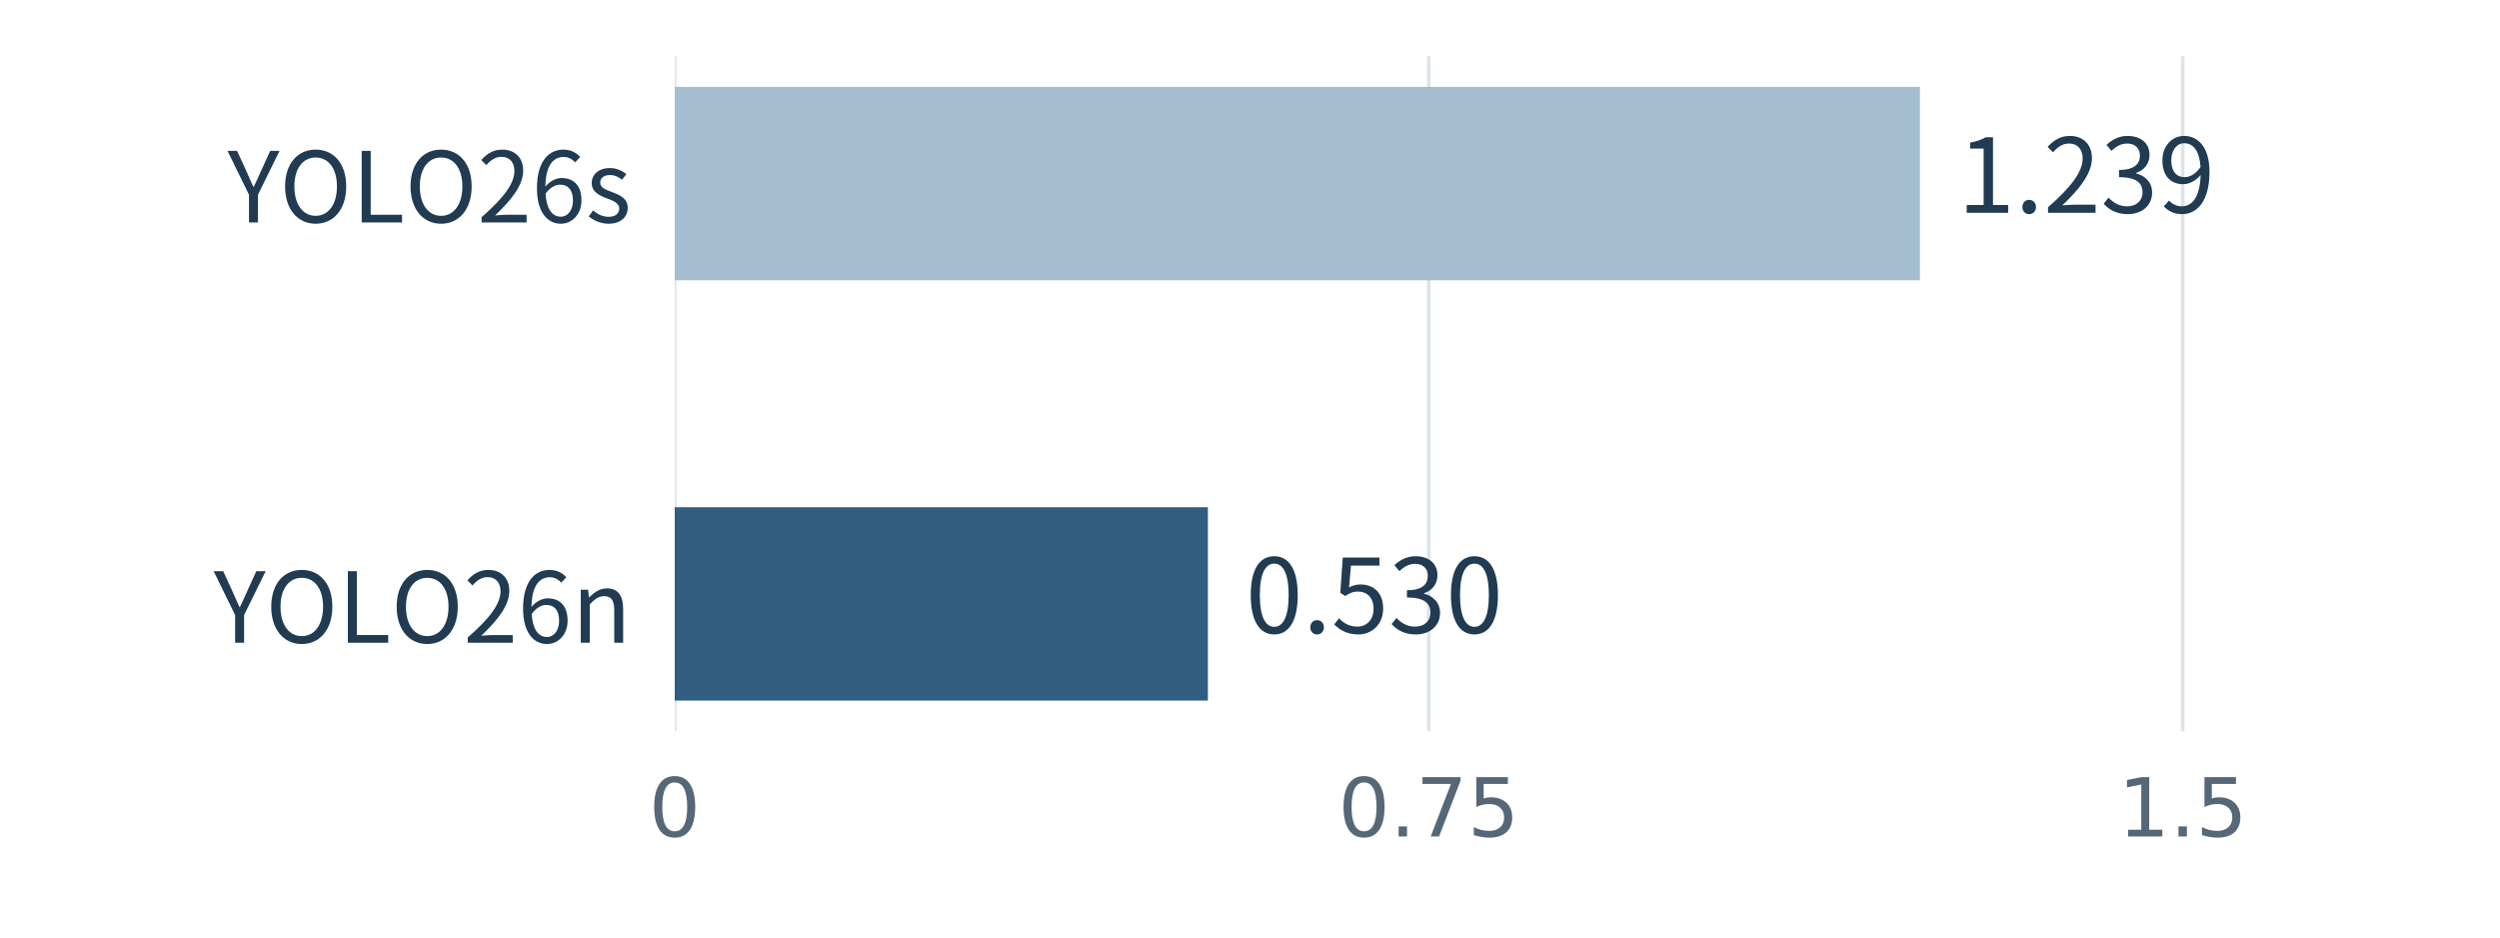
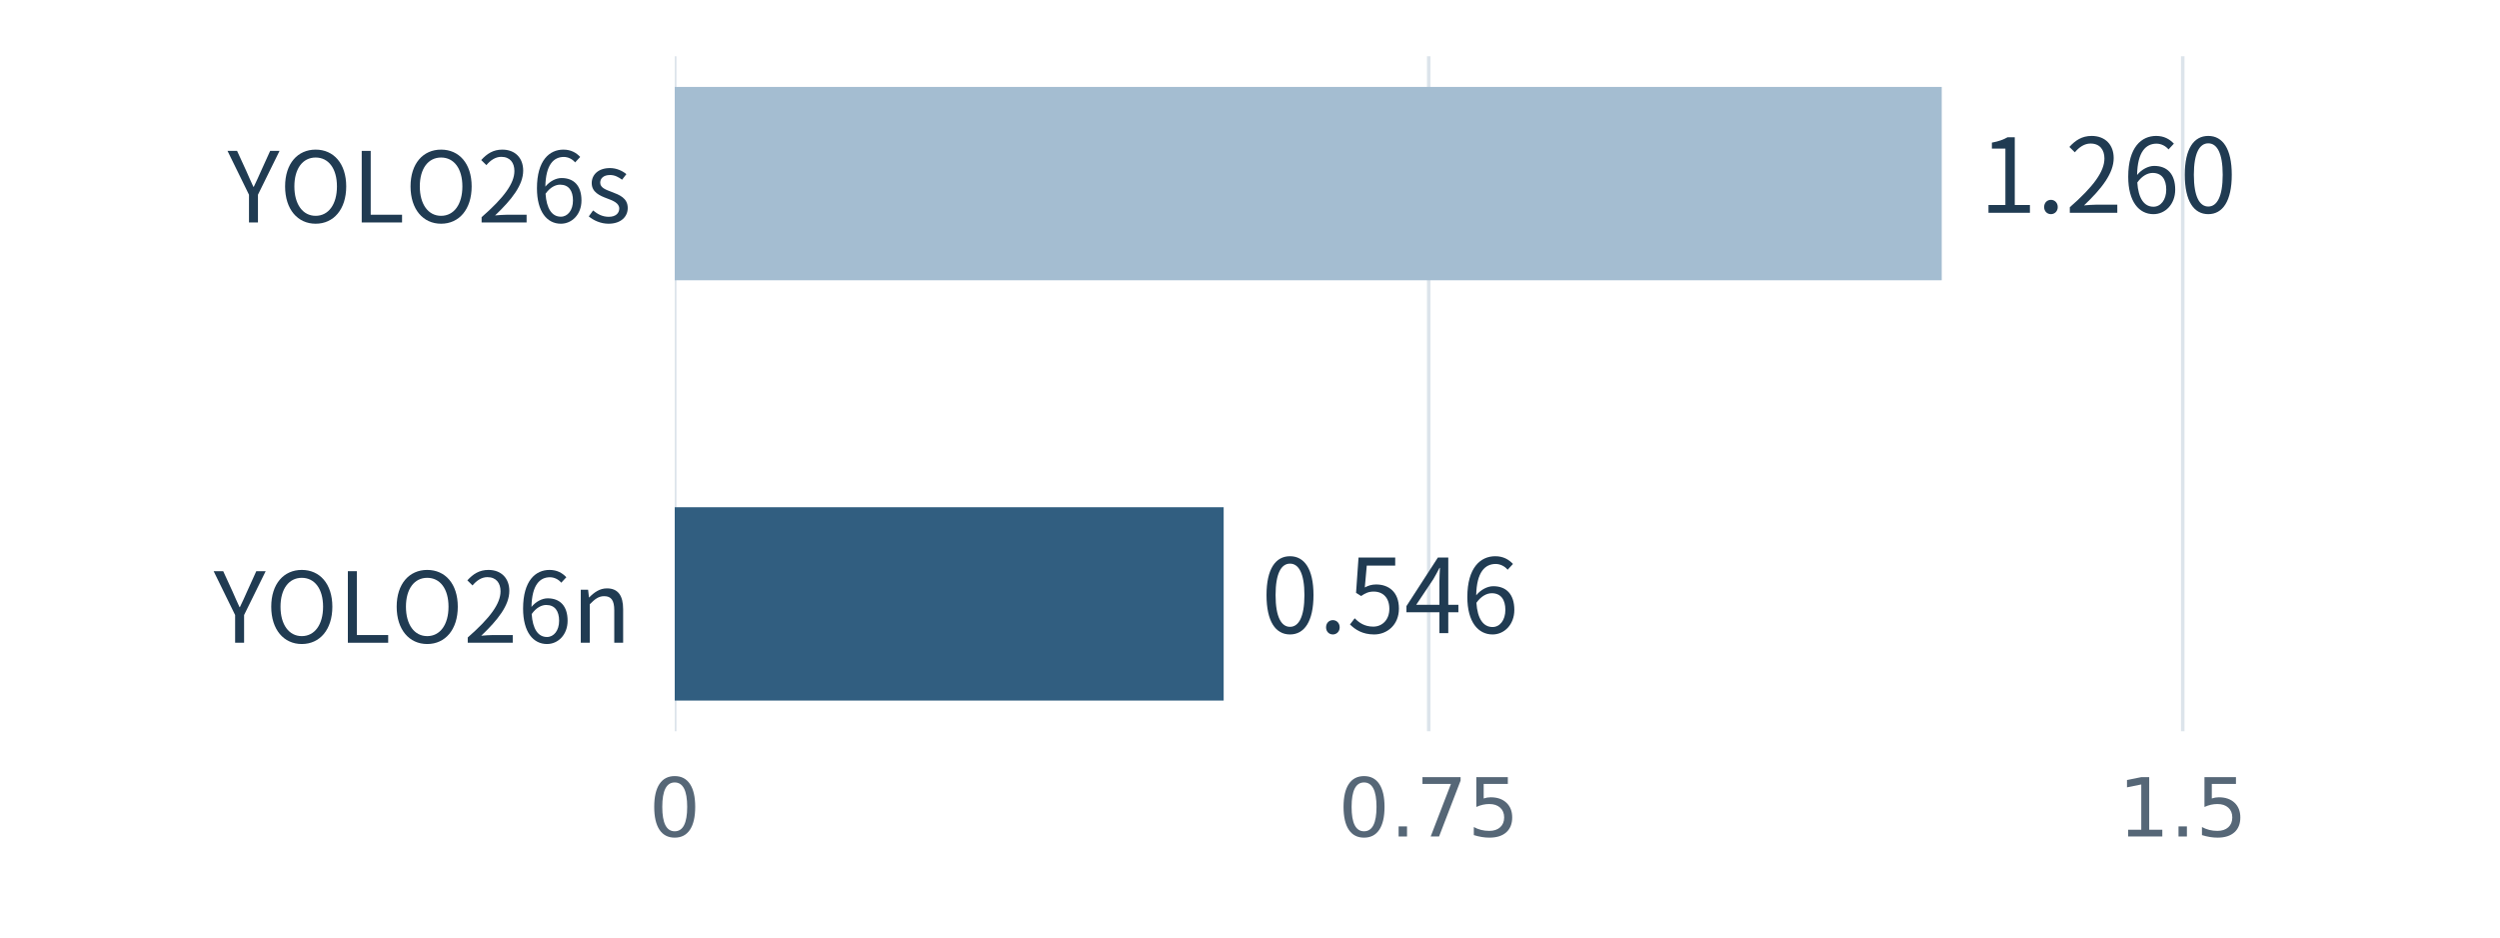
<svg xmlns="http://www.w3.org/2000/svg" xmlns:xlink="http://www.w3.org/1999/xlink" width="460.8pt" height="172.8pt" viewBox="0 0 460.8 172.8" version="1.1">
  <defs>
    <style type="text/css">*{stroke-linejoin: round; stroke-linecap: butt}</style>
  </defs>
  <g id="figure_1">
    <g id="patch_1">
      <path d="M 0 172.8 L 460.8 172.8 L 460.8 0 L 0 0 L 0 172.8 z " style="fill: none; opacity: 0" />
    </g>
    <g id="axes_1">
      <g id="patch_2">
        <path d="M 124.416 134.784 L 446.976 134.784 L 446.976 10.368 L 124.416 10.368 L 124.416 134.784 z " style="fill: none" />
      </g>
      <g id="matplotlib.axis_1">
        <g id="xtick_1">
          <g id="line2d_1">
-             <path d="M 124.416 134.784 L 124.416 10.368 " clip-path="url(#p9b9606e0e4)" style="fill: none; stroke: #dce4eb; stroke-width: 0.65; stroke-linecap: square" />
+             <path d="M 124.416 134.784 L 124.416 10.368 " clip-path="url(#p07cdabb39d)" style="fill: none; stroke: #dce4eb; stroke-width: 0.65; stroke-linecap: square" />
          </g>
          <g id="line2d_2" />
          <g id="text_1">
            <g style="fill: #566777" transform="translate(119.6441 154.1817) scale(0.15 -0.15)">
              <defs>
                <path id="DejaVuSans-30" d="M 2034 4250 Q 1547 4250 1301 3770 Q 1056 3291 1056 2328 Q 1056 1369 1301 889 Q 1547 409 2034 409 Q 2525 409 2770 889 Q 3016 1369 3016 2328 Q 3016 3291 2770 3770 Q 2525 4250 2034 4250 z M 2034 4750 Q 2819 4750 3233 4129 Q 3647 3509 3647 2328 Q 3647 1150 3233 529 Q 2819 -91 2034 -91 Q 1250 -91 836 529 Q 422 1150 422 2328 Q 422 3509 836 4129 Q 1250 4750 2034 4750 z " transform="scale(0.015625)" />
              </defs>
              <use xlink:href="#DejaVuSans-30" />
            </g>
          </g>
        </g>
        <g id="xtick_2">
          <g id="line2d_3">
-             <path d="M 263.45 134.784 L 263.45 10.368 " clip-path="url(#p9b9606e0e4)" style="fill: none; stroke: #dce4eb; stroke-width: 0.65; stroke-linecap: square" />
+             <path d="M 263.45 134.784 L 263.45 10.368 " clip-path="url(#p07cdabb39d)" style="fill: none; stroke: #dce4eb; stroke-width: 0.65; stroke-linecap: square" />
          </g>
          <g id="line2d_4" />
          <g id="text_2">
            <g style="fill: #566777" transform="translate(246.7513 154.1817) scale(0.15 -0.15)">
              <defs>
                <path id="DejaVuSans-2e" d="M 684 794 L 1344 794 L 1344 0 L 684 0 L 684 794 z " transform="scale(0.015625)" />
                <path id="DejaVuSans-37" d="M 525 4666 L 3525 4666 L 3525 4397 L 1831 0 L 1172 0 L 2766 4134 L 525 4134 L 525 4666 z " transform="scale(0.015625)" />
                <path id="DejaVuSans-35" d="M 691 4666 L 3169 4666 L 3169 4134 L 1269 4134 L 1269 2991 Q 1406 3038 1543 3061 Q 1681 3084 1819 3084 Q 2600 3084 3056 2656 Q 3513 2228 3513 1497 Q 3513 744 3044 326 Q 2575 -91 1722 -91 Q 1428 -91 1123 -41 Q 819 9 494 109 L 494 744 Q 775 591 1075 516 Q 1375 441 1709 441 Q 2250 441 2565 725 Q 2881 1009 2881 1497 Q 2881 1984 2565 2268 Q 2250 2553 1709 2553 Q 1456 2553 1204 2497 Q 953 2441 691 2322 L 691 4666 z " transform="scale(0.015625)" />
              </defs>
              <use xlink:href="#DejaVuSans-30" />
              <use xlink:href="#DejaVuSans-2e" x="63.623" />
              <use xlink:href="#DejaVuSans-37" x="95.41" />
              <use xlink:href="#DejaVuSans-35" x="159.033" />
            </g>
          </g>
        </g>
        <g id="xtick_3">
          <g id="line2d_5">
-             <path d="M 402.485 134.784 L 402.485 10.368 " clip-path="url(#p9b9606e0e4)" style="fill: none; stroke: #dce4eb; stroke-width: 0.65; stroke-linecap: square" />
+             <path d="M 402.485 134.784 L 402.485 10.368 " clip-path="url(#p07cdabb39d)" style="fill: none; stroke: #dce4eb; stroke-width: 0.65; stroke-linecap: square" />
          </g>
          <g id="line2d_6" />
          <g id="text_3">
            <g style="fill: #566777" transform="translate(390.5576 154.1817) scale(0.15 -0.15)">
              <defs>
                <path id="DejaVuSans-31" d="M 794 531 L 1825 531 L 1825 4091 L 703 3866 L 703 4441 L 1819 4666 L 2450 4666 L 2450 531 L 3481 531 L 3481 0 L 794 0 L 794 531 z " transform="scale(0.015625)" />
              </defs>
              <use xlink:href="#DejaVuSans-31" />
              <use xlink:href="#DejaVuSans-2e" x="63.623" />
              <use xlink:href="#DejaVuSans-35" x="95.41" />
            </g>
          </g>
        </g>
      </g>
      <g id="matplotlib.axis_2">
        <g id="ytick_1">
          <g id="line2d_7" />
          <g id="text_4">
            <g style="fill: #203b52" transform="translate(41.96912 41.00469) scale(0.18 -0.18)">
              <defs>
                <path id="NotoSansCJKjp-Regular-59" d="M 1402 0 L 1990 0 L 1990 1818 L 3405 4691 L 2790 4691 L 2189 3366 C 2042 3021 1882 2688 1715 2336 L 1690 2336 C 1523 2688 1382 3021 1229 3366 L 621 4691 L -6 4691 L 1402 1818 L 1402 0 z " transform="scale(0.015625)" />
                <path id="NotoSansCJKjp-Regular-4f" d="M 2374 -83 C 3552 -83 4378 858 4378 2362 C 4378 3866 3552 4774 2374 4774 C 1197 4774 371 3866 371 2362 C 371 858 1197 -83 2374 -83 z M 2374 435 C 1530 435 979 1190 979 2362 C 979 3533 1530 4256 2374 4256 C 3219 4256 3770 3533 3770 2362 C 3770 1190 3219 435 2374 435 z " transform="scale(0.015625)" />
                <path id="NotoSansCJKjp-Regular-4c" d="M 646 0 L 3290 0 L 3290 506 L 1235 506 L 1235 4691 L 646 4691 L 646 0 z " transform="scale(0.015625)" />
                <path id="NotoSansCJKjp-Regular-32" d="M 282 0 L 3232 0 L 3232 506 L 1933 506 C 1696 506 1408 480 1165 461 C 2266 1504 3008 2458 3008 3398 C 3008 4230 2477 4774 1638 4774 C 1043 4774 634 4506 256 4090 L 595 3757 C 858 4070 1184 4301 1568 4301 C 2150 4301 2432 3910 2432 3373 C 2432 2566 1754 1632 282 346 L 282 0 z " transform="scale(0.015625)" />
                <path id="NotoSansCJKjp-Regular-36" d="M 1926 -83 C 2656 -83 3277 531 3277 1440 C 3277 2426 2765 2912 1971 2912 C 1606 2912 1197 2701 909 2349 C 934 3802 1466 4294 2118 4294 C 2400 4294 2682 4154 2861 3936 L 3194 4294 C 2931 4576 2579 4774 2093 4774 C 1184 4774 358 4077 358 2240 C 358 691 1030 -83 1926 -83 z M 922 1882 C 1229 2317 1587 2477 1875 2477 C 2445 2477 2720 2074 2720 1440 C 2720 800 2374 378 1926 378 C 1338 378 986 909 922 1882 z " transform="scale(0.015625)" />
                <path id="NotoSansCJKjp-Regular-73" d="M 1498 -83 C 2317 -83 2758 384 2758 947 C 2758 1606 2208 1811 1702 2003 C 1312 2150 954 2278 954 2605 C 954 2880 1158 3110 1600 3110 C 1907 3110 2150 2976 2387 2803 L 2669 3168 C 2406 3386 2022 3565 1594 3565 C 832 3565 397 3130 397 2579 C 397 1984 922 1754 1408 1574 C 1792 1434 2202 1267 2202 915 C 2202 614 1978 371 1517 371 C 1101 371 794 538 486 787 L 205 397 C 531 122 1005 -83 1498 -83 z " transform="scale(0.015625)" />
              </defs>
              <use xlink:href="#NotoSansCJKjp-Regular-59" />
              <use xlink:href="#NotoSansCJKjp-Regular-4f" x="53.1" />
              <use xlink:href="#NotoSansCJKjp-Regular-4c" x="127.3" />
              <use xlink:href="#NotoSansCJKjp-Regular-4f" x="181.6" />
              <use xlink:href="#NotoSansCJKjp-Regular-32" x="255.8" />
              <use xlink:href="#NotoSansCJKjp-Regular-36" x="311.3" />
              <use xlink:href="#NotoSansCJKjp-Regular-73" x="366.8" />
            </g>
          </g>
        </g>
        <g id="ytick_2">
          <g id="line2d_8" />
          <g id="text_5">
            <g style="fill: #203b52" transform="translate(39.41256 118.4742) scale(0.18 -0.18)">
              <defs>
                <path id="NotoSansCJKjp-Regular-6e" d="M 589 0 L 1178 0 L 1178 2522 C 1523 2874 1766 3053 2125 3053 C 2586 3053 2784 2778 2784 2125 L 2784 0 L 3366 0 L 3366 2202 C 3366 3085 3034 3565 2304 3565 C 1830 3565 1466 3302 1139 2970 L 1126 2970 L 1069 3475 L 589 3475 L 589 0 z " transform="scale(0.015625)" />
              </defs>
              <use xlink:href="#NotoSansCJKjp-Regular-59" />
              <use xlink:href="#NotoSansCJKjp-Regular-4f" x="53.1" />
              <use xlink:href="#NotoSansCJKjp-Regular-4c" x="127.3" />
              <use xlink:href="#NotoSansCJKjp-Regular-4f" x="181.6" />
              <use xlink:href="#NotoSansCJKjp-Regular-32" x="255.8" />
              <use xlink:href="#NotoSansCJKjp-Regular-36" x="311.3" />
              <use xlink:href="#NotoSansCJKjp-Regular-6e" x="366.8" />
            </g>
          </g>
        </g>
      </g>
      <g id="patch_3">
-         <path d="M 124.416 16.023 L 354.029 16.023 L 354.029 51.659 L 124.416 51.659 z " clip-path="url(#p9b9606e0e4)" style="fill: #a4bdd1" />
+         <path d="M 124.416 16.023 L 358.043 16.023 L 358.043 51.659 L 124.416 51.659 z " clip-path="url(#p07cdabb39d)" style="fill: #a4bdd1" />
      </g>
      <g id="patch_4">
-         <path d="M 124.416 93.493 L 222.729 93.493 L 222.729 129.129 L 124.416 129.129 z " clip-path="url(#p9b9606e0e4)" style="fill: #315e80" />
+         <path d="M 124.416 93.493 L 225.636 93.493 L 225.636 129.129 L 124.416 129.129 z " clip-path="url(#p07cdabb39d)" style="fill: #315e80" />
      </g>
      <g id="text_6">
-         <g style="fill: #203b52" transform="translate(360.9805 39.22657) scale(0.19 -0.19)">
+         <g style="fill: #203b52" transform="translate(364.9947 39.22657) scale(0.19 -0.19)">
          <defs>
            <path id="NotoSansCJKjp-Regular-31" d="M 563 0 L 3136 0 L 3136 486 L 2195 486 L 2195 4691 L 1747 4691 C 1491 4544 1190 4435 774 4358 L 774 3987 L 1613 3987 L 1613 486 L 563 486 L 563 0 z " transform="scale(0.015625)" />
            <path id="NotoSansCJKjp-Regular-2e" d="M 890 -83 C 1120 -83 1312 96 1312 358 C 1312 627 1120 806 890 806 C 653 806 467 627 467 358 C 467 96 653 -83 890 -83 z " transform="scale(0.015625)" />
-             <path id="NotoSansCJKjp-Regular-33" d="M 1683 -83 C 2522 -83 3194 416 3194 1254 C 3194 1901 2752 2310 2202 2445 L 2202 2477 C 2701 2650 3034 3034 3034 3603 C 3034 4346 2458 4774 1664 4774 C 1126 4774 710 4538 358 4218 L 672 3846 C 941 4115 1267 4301 1645 4301 C 2138 4301 2438 4006 2438 3558 C 2438 3053 2112 2662 1139 2662 L 1139 2214 C 2227 2214 2598 1843 2598 1274 C 2598 736 2208 403 1645 403 C 1114 403 762 659 486 941 L 186 563 C 493 224 954 -83 1683 -83 z " transform="scale(0.015625)" />
-             <path id="NotoSansCJKjp-Regular-39" d="M 1504 -83 C 2381 -83 3206 646 3206 2547 C 3206 4038 2528 4774 1626 4774 C 896 4774 282 4166 282 3251 C 282 2285 794 1779 1574 1779 C 1965 1779 2368 2003 2656 2349 C 2611 896 2086 403 1485 403 C 1178 403 896 538 691 762 L 371 397 C 634 122 992 -83 1504 -83 z M 2650 2842 C 2336 2394 1984 2214 1670 2214 C 1114 2214 832 2624 832 3251 C 832 3898 1178 4320 1632 4320 C 2227 4320 2586 3808 2650 2842 z " transform="scale(0.015625)" />
+             <path id="NotoSansCJKjp-Regular-30" d="M 1779 -83 C 2669 -83 3238 723 3238 2362 C 3238 3987 2669 4774 1779 4774 C 883 4774 320 3987 320 2362 C 320 723 883 -83 1779 -83 z M 1779 390 C 1248 390 883 986 883 2362 C 883 3731 1248 4314 1779 4314 C 2310 4314 2675 3731 2675 2362 C 2675 986 2310 390 1779 390 z " transform="scale(0.015625)" />
          </defs>
          <use xlink:href="#NotoSansCJKjp-Regular-31" />
          <use xlink:href="#NotoSansCJKjp-Regular-2e" x="55.5" />
          <use xlink:href="#NotoSansCJKjp-Regular-32" x="83.3" />
-           <use xlink:href="#NotoSansCJKjp-Regular-33" x="138.8" />
-           <use xlink:href="#NotoSansCJKjp-Regular-39" x="194.3" />
+           <use xlink:href="#NotoSansCJKjp-Regular-36" x="138.8" />
+           <use xlink:href="#NotoSansCJKjp-Regular-30" x="194.3" />
        </g>
      </g>
      <g id="text_7">
-         <g style="fill: #203b52" transform="translate(229.6802 116.6961) scale(0.19 -0.19)">
+         <g style="fill: #203b52" transform="translate(232.5874 116.6961) scale(0.19 -0.19)">
          <defs>
-             <path id="NotoSansCJKjp-Regular-30" d="M 1779 -83 C 2669 -83 3238 723 3238 2362 C 3238 3987 2669 4774 1779 4774 C 883 4774 320 3987 320 2362 C 320 723 883 -83 1779 -83 z M 1779 390 C 1248 390 883 986 883 2362 C 883 3731 1248 4314 1779 4314 C 2310 4314 2675 3731 2675 2362 C 2675 986 2310 390 1779 390 z " transform="scale(0.015625)" />
            <path id="NotoSansCJKjp-Regular-35" d="M 1677 -83 C 2464 -83 3213 499 3213 1523 C 3213 2560 2573 3021 1798 3021 C 1517 3021 1306 2950 1094 2835 L 1216 4192 L 2982 4192 L 2982 4691 L 704 4691 L 550 2502 L 864 2304 C 1133 2483 1331 2579 1645 2579 C 2234 2579 2618 2182 2618 1510 C 2618 826 2176 403 1619 403 C 1075 403 730 653 467 922 L 173 538 C 493 224 941 -83 1677 -83 z " transform="scale(0.015625)" />
+             <path id="NotoSansCJKjp-Regular-34" d="M 2176 0 L 2726 0 L 2726 1293 L 3354 1293 L 3354 1760 L 2726 1760 L 2726 4691 L 2080 4691 L 128 1677 L 128 1293 L 2176 1293 L 2176 0 z M 2176 1760 L 736 1760 L 1805 3360 C 1939 3590 2067 3827 2182 4051 L 2208 4051 C 2195 3814 2176 3430 2176 3200 L 2176 1760 z " transform="scale(0.015625)" />
          </defs>
          <use xlink:href="#NotoSansCJKjp-Regular-30" />
          <use xlink:href="#NotoSansCJKjp-Regular-2e" x="55.5" />
          <use xlink:href="#NotoSansCJKjp-Regular-35" x="83.3" />
-           <use xlink:href="#NotoSansCJKjp-Regular-33" x="138.8" />
-           <use xlink:href="#NotoSansCJKjp-Regular-30" x="194.3" />
+           <use xlink:href="#NotoSansCJKjp-Regular-34" x="138.8" />
+           <use xlink:href="#NotoSansCJKjp-Regular-36" x="194.3" />
        </g>
      </g>
    </g>
  </g>
  <defs>
-     <clipPath id="p9b9606e0e4">
+     <clipPath id="p07cdabb39d">
      <rect x="124.416" y="10.368" width="322.56" height="124.416" />
    </clipPath>
  </defs>
</svg>
